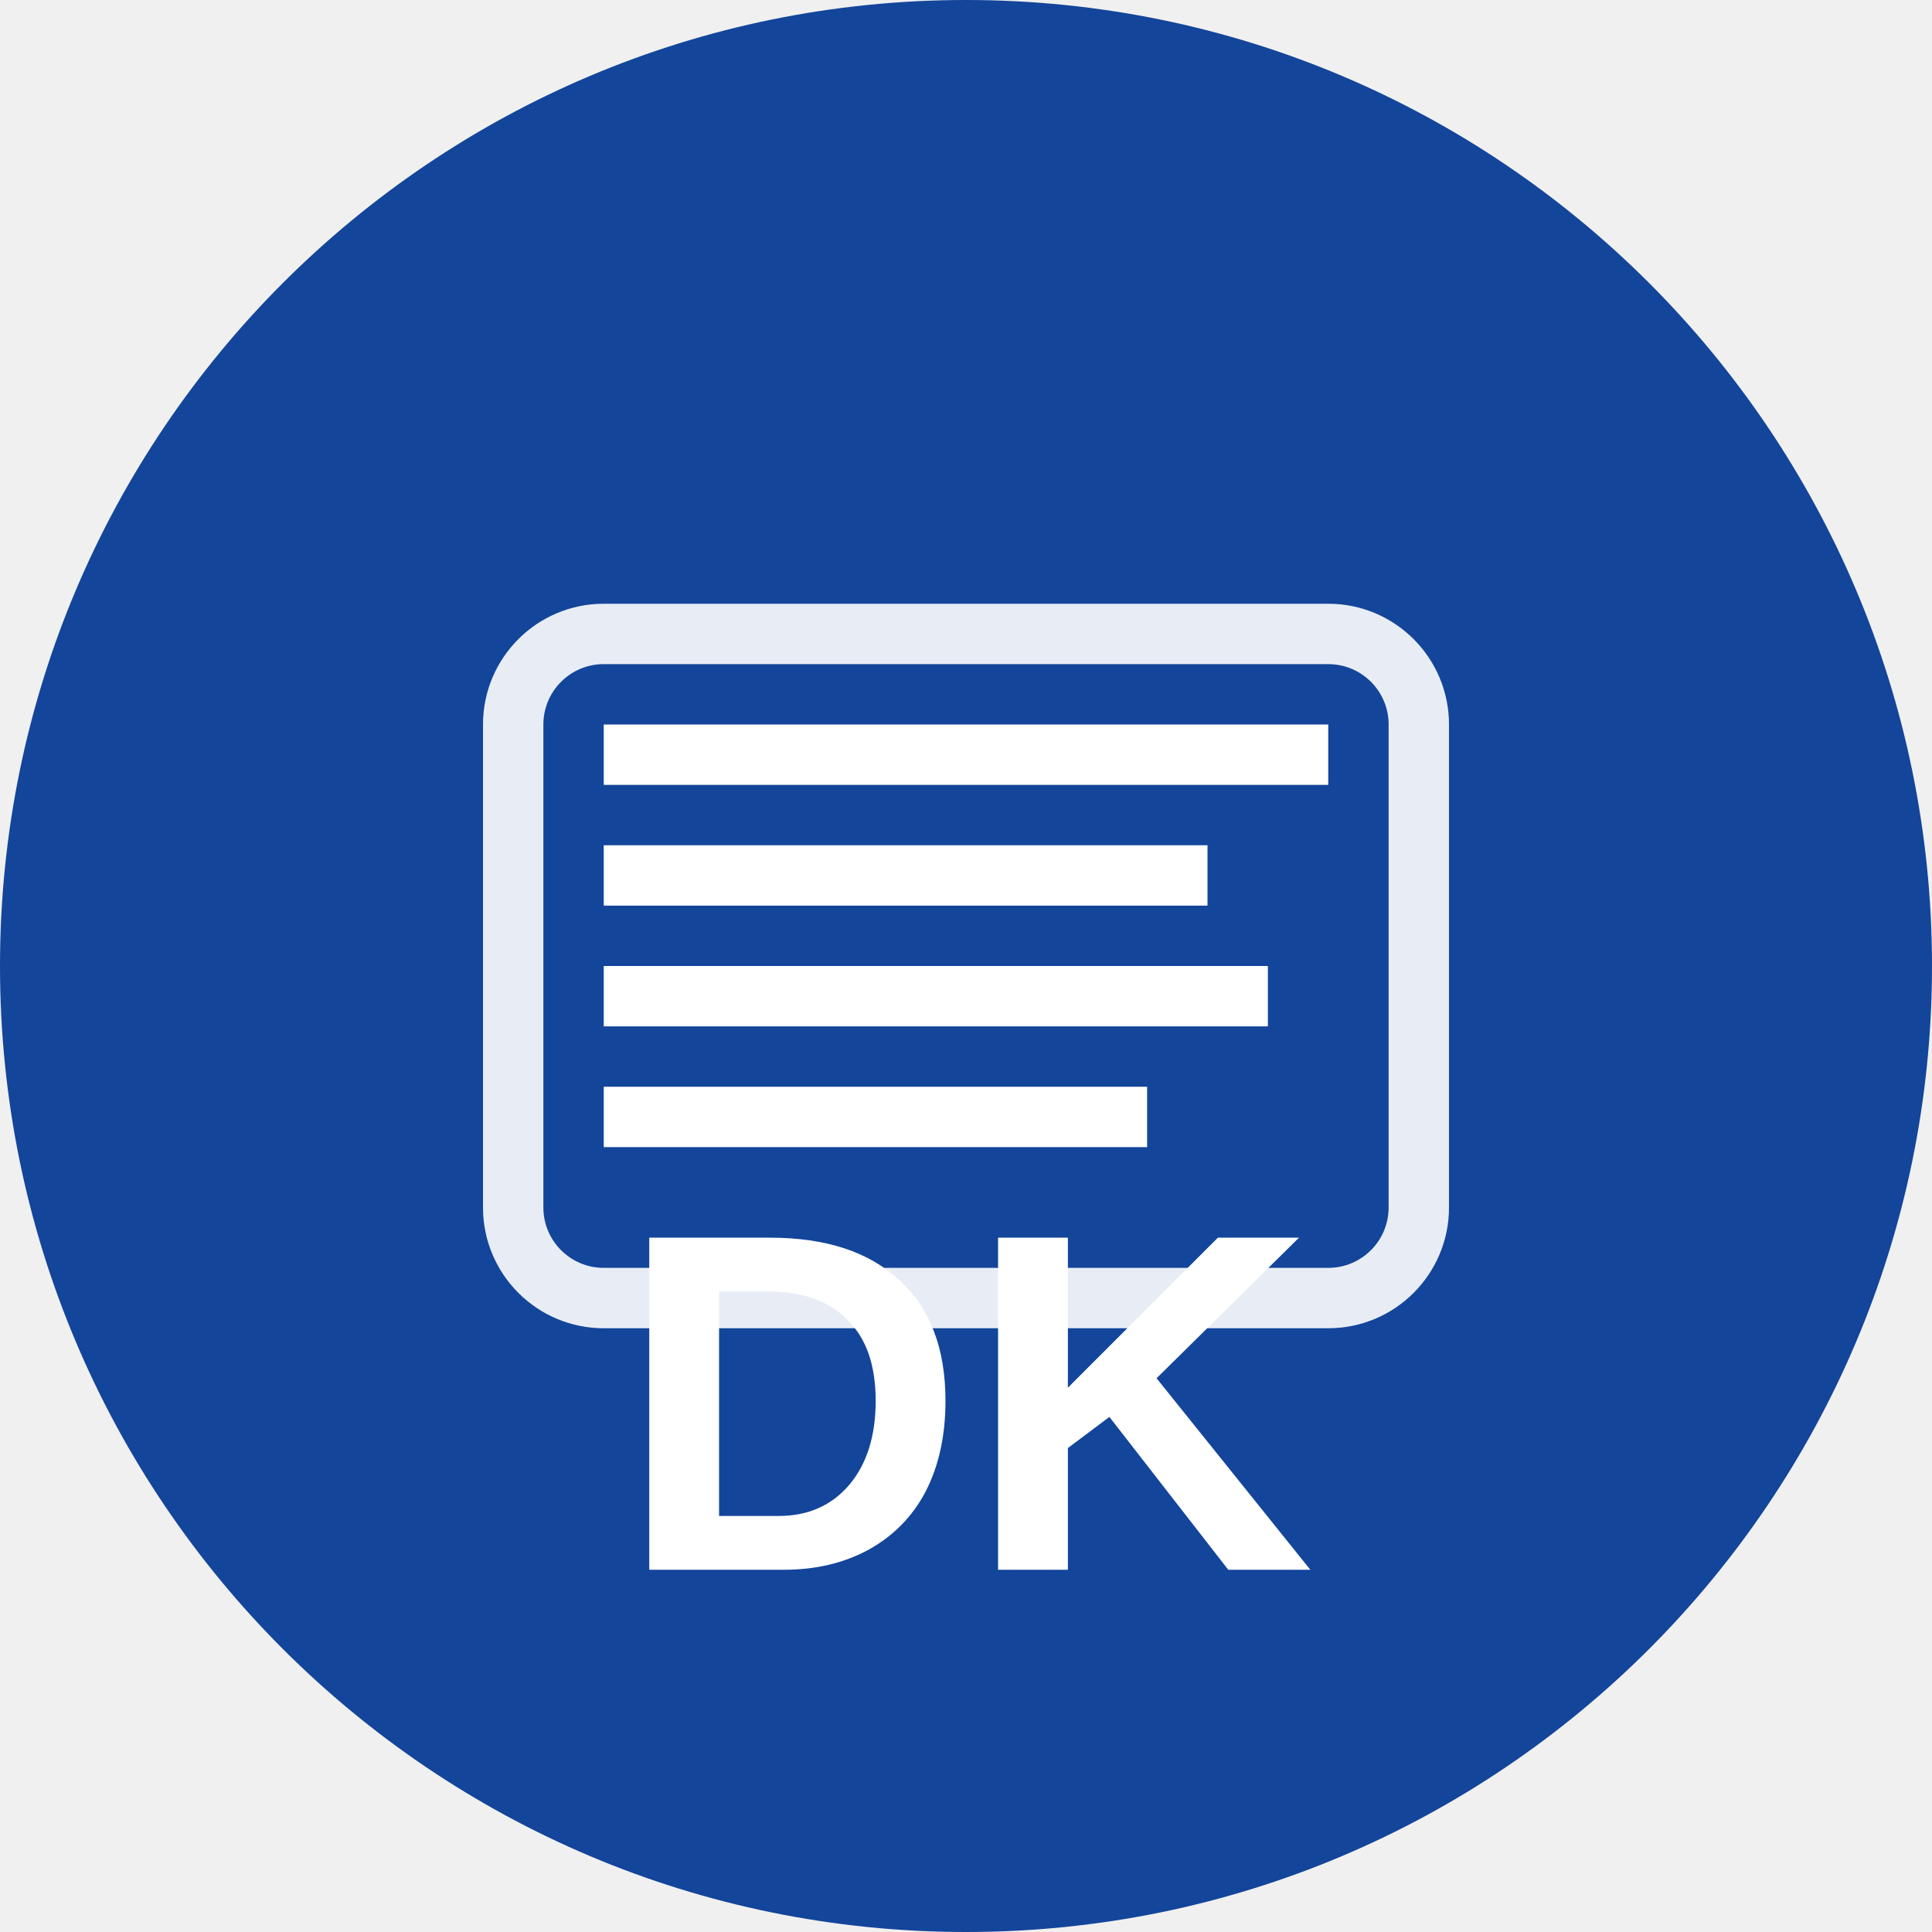
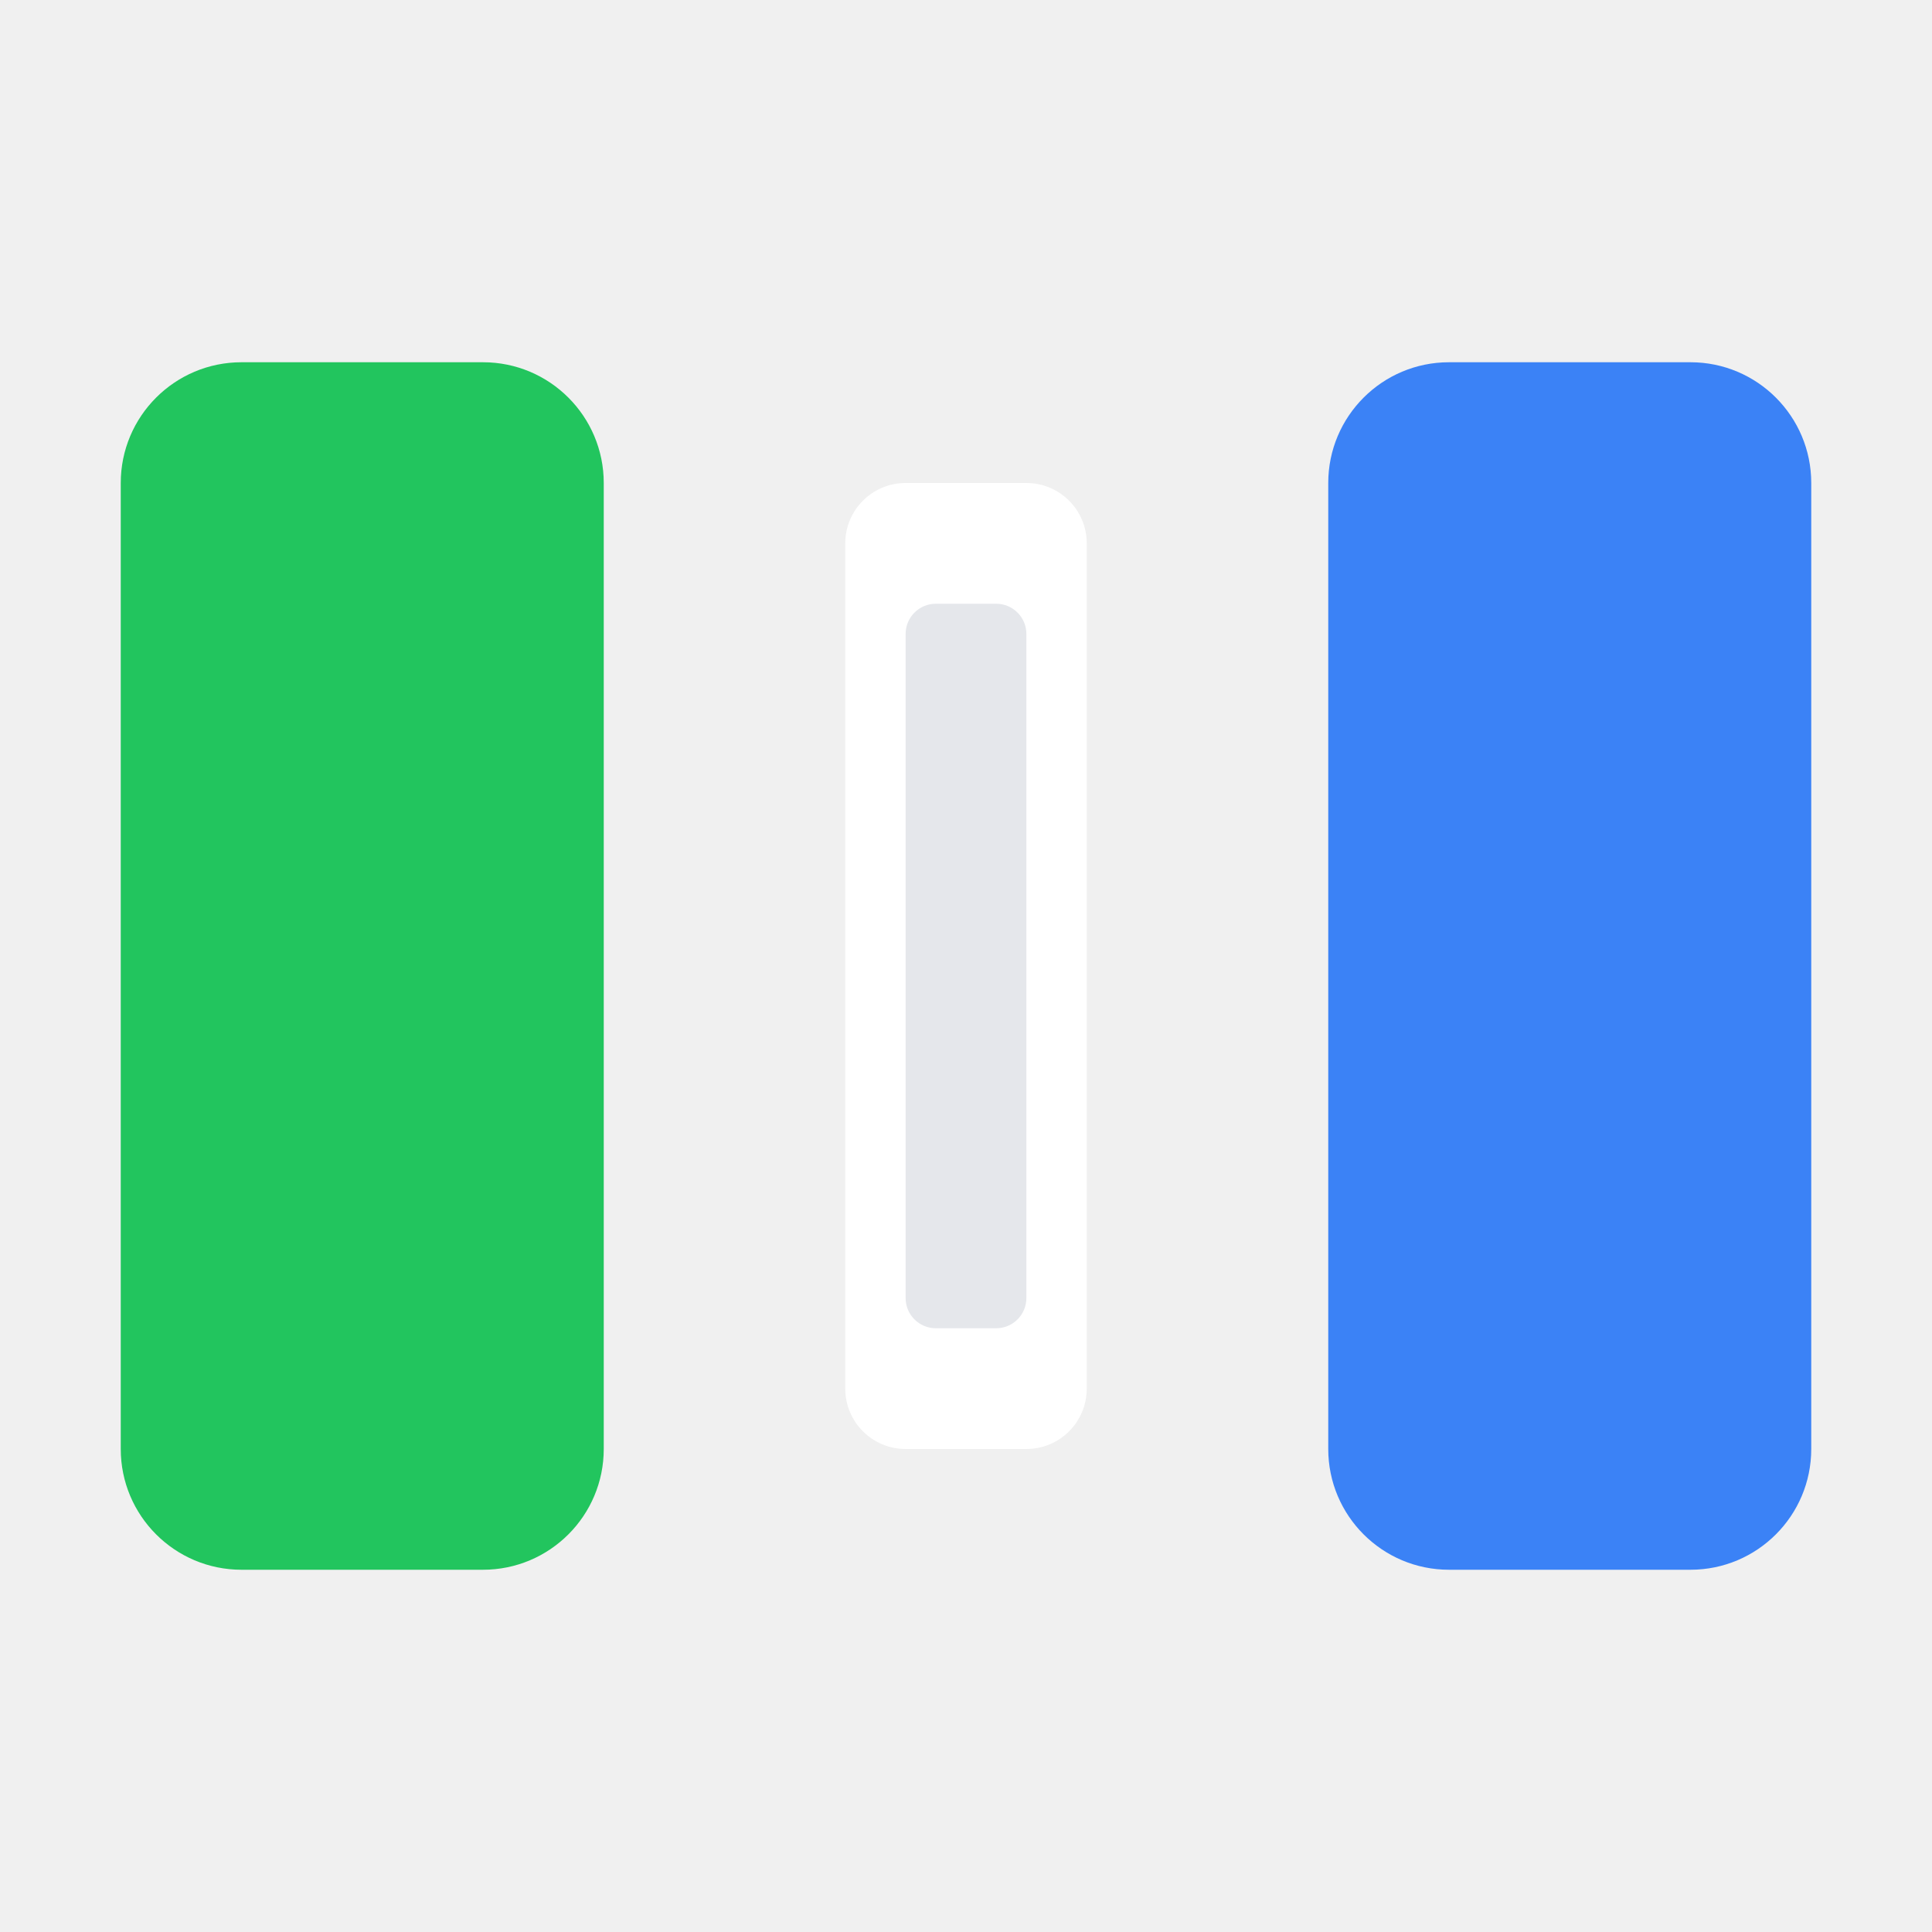
<svg xmlns="http://www.w3.org/2000/svg" viewBox="0 0 32 32" width="32" height="32">
-   <circle cx="16" cy="16" r="16" fill="#13459A" />
-   <rect x="8" y="10" width="16" height="12" rx="2" fill="white" opacity="0.9" />
-   <rect x="9" y="11" width="14" height="10" rx="1" fill="#13459A" />
-   <rect x="10" y="12" width="12" height="1" fill="white" />
-   <rect x="10" y="14" width="10" height="1" fill="white" />
-   <rect x="10" y="16" width="11" height="1" fill="white" />
-   <rect x="10" y="18" width="9" height="1" fill="white" />
-   <text x="16" y="26" font-family="Arial, sans-serif" font-size="8" font-weight="bold" text-anchor="middle" fill="white">DK</text>
+   <rect x="2" y="6" width="8" height="20" fill="#22C55E" rx="2" />
+   <rect x="14" y="8" width="4" height="16" fill="white" rx="1" />
+   <rect x="22" y="6" width="8" height="20" fill="#3B82F6" rx="2" />
+   <rect x="15" y="10" width="2" height="12" fill="#E5E7EB" rx="0.5" />
</svg>
